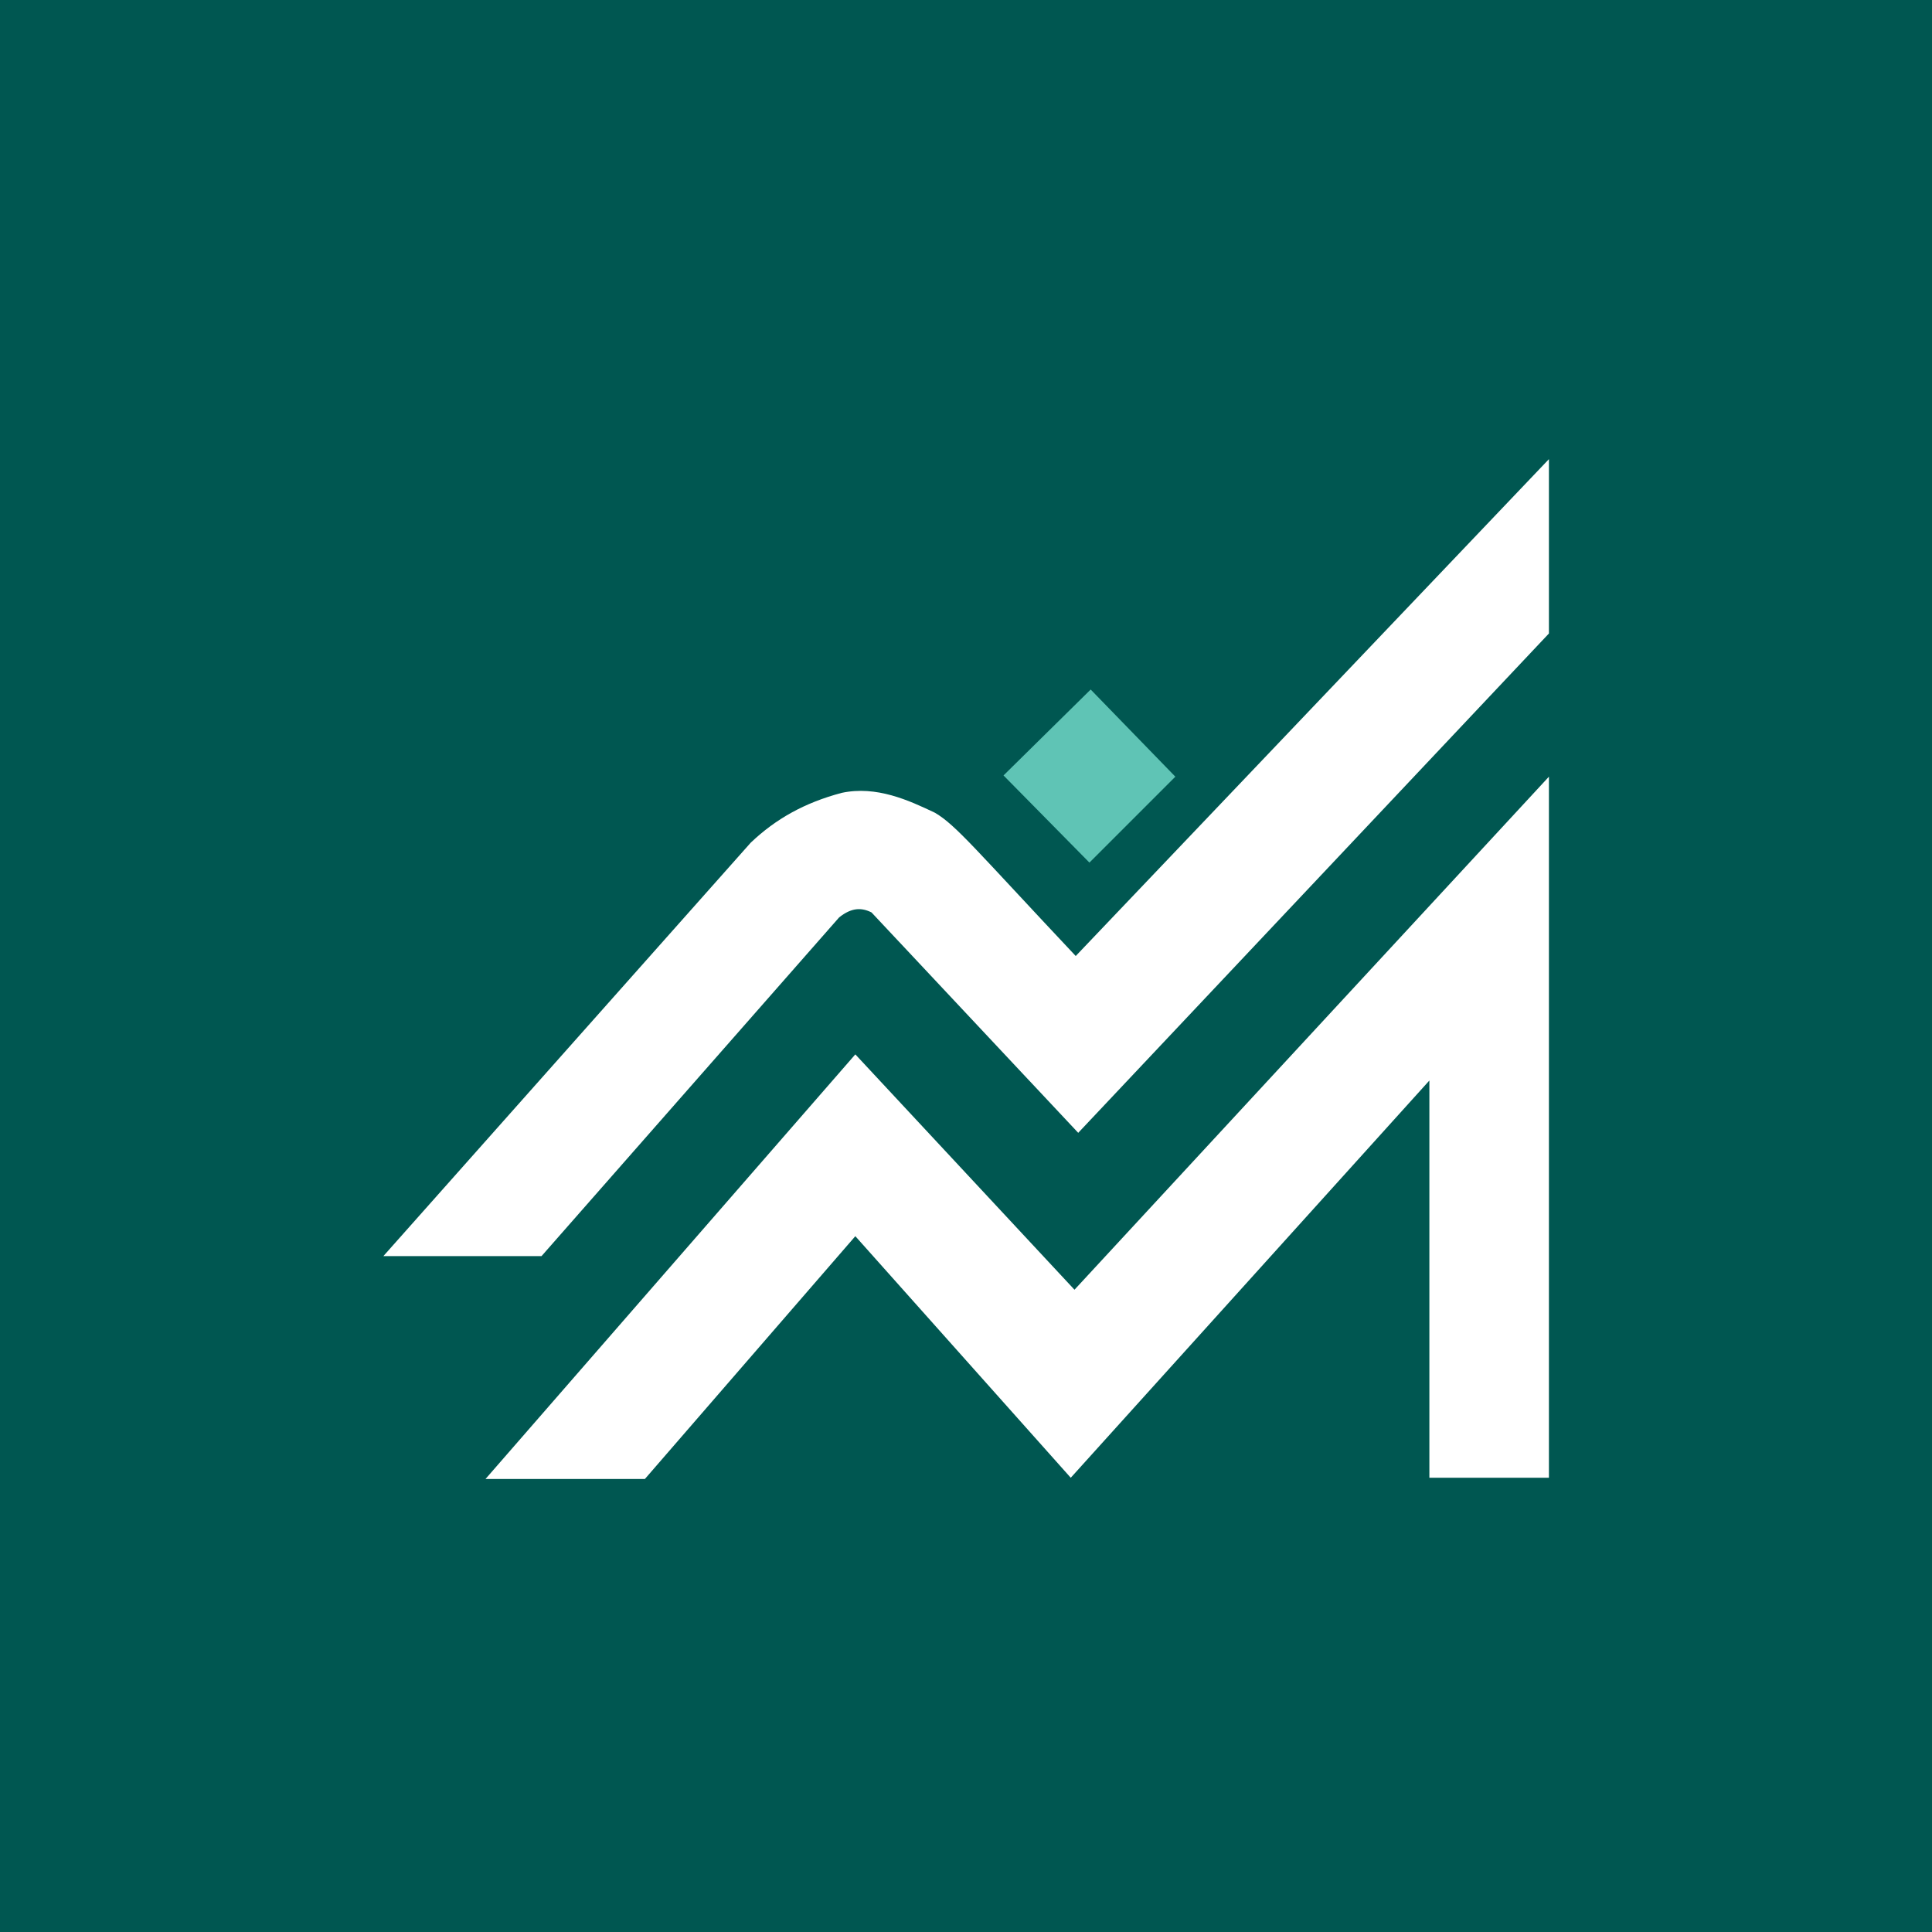
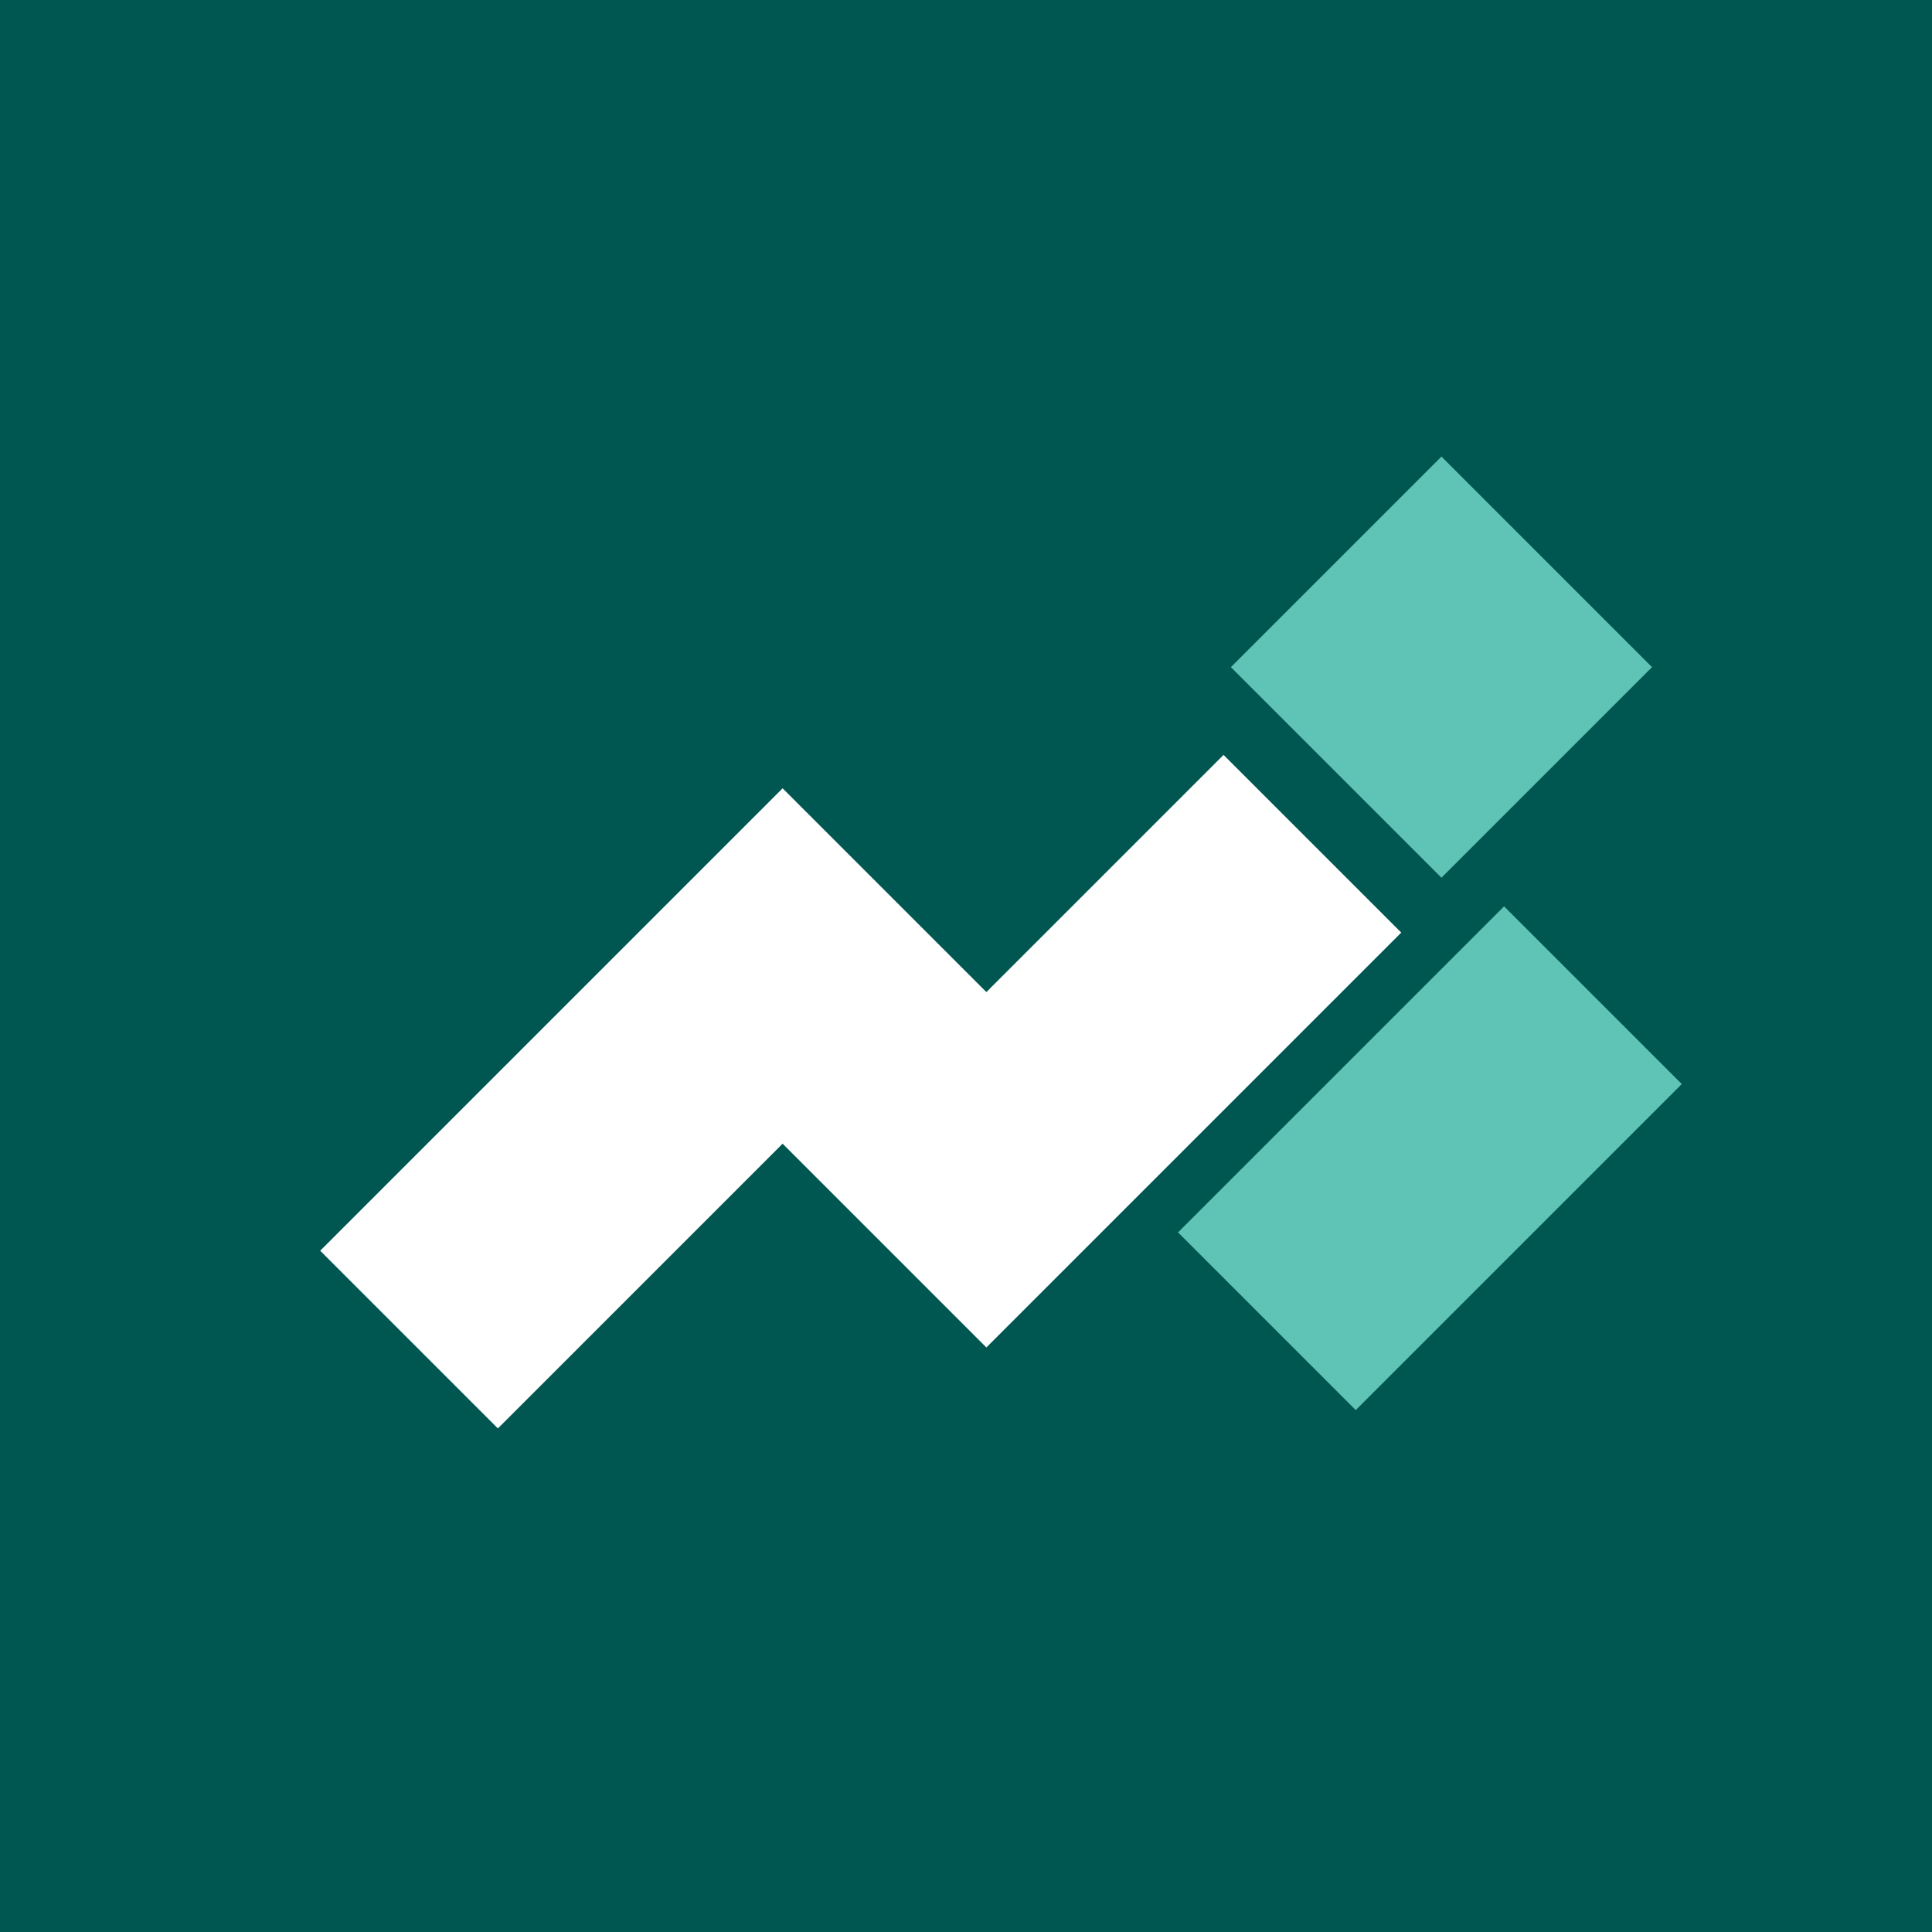
<svg xmlns="http://www.w3.org/2000/svg" viewBox="0 0 512 512">
  <rect width="512" height="512" fill="#005751" />
-   <g transform="translate(95.0 113.1) scale(0.33) translate(-100 -150)">
-     <path fill="#ffffff" d="M120 816L415 484C435 465 458 452 488 444C516 438 542 450 563 460C580 470 596 490 676 575L1056 176V316L678 717L512 540C504 536 496 536 486 544L247 816Z" />
-     <path fill="#ffffff" d="M202 995H330L499 800L672 994L960 675V994H1056V431L675 843L499 654Z" />
-     <path fill="#5fc4b5" d="M688 361L756 431L687 500L618 430Z" />
+   <g transform="translate(256 256) scale(0.9) translate(-256 -256) translate(-6 -32)">
+     <path d="M98 398 L208 288 L268 348 L364 252" fill="none" stroke="#ffffff" stroke-width="74" stroke-linejoin="miter" stroke-miterlimit="10" />
+     <path d="M350.6 392.6 L446.6 296.6" fill="none" stroke="#5fc4b5" stroke-width="74" />
+     <path fill="#5fc4b5" d="M402 138L464 200L402 262L340 200Z" />
  </g>
</svg>
